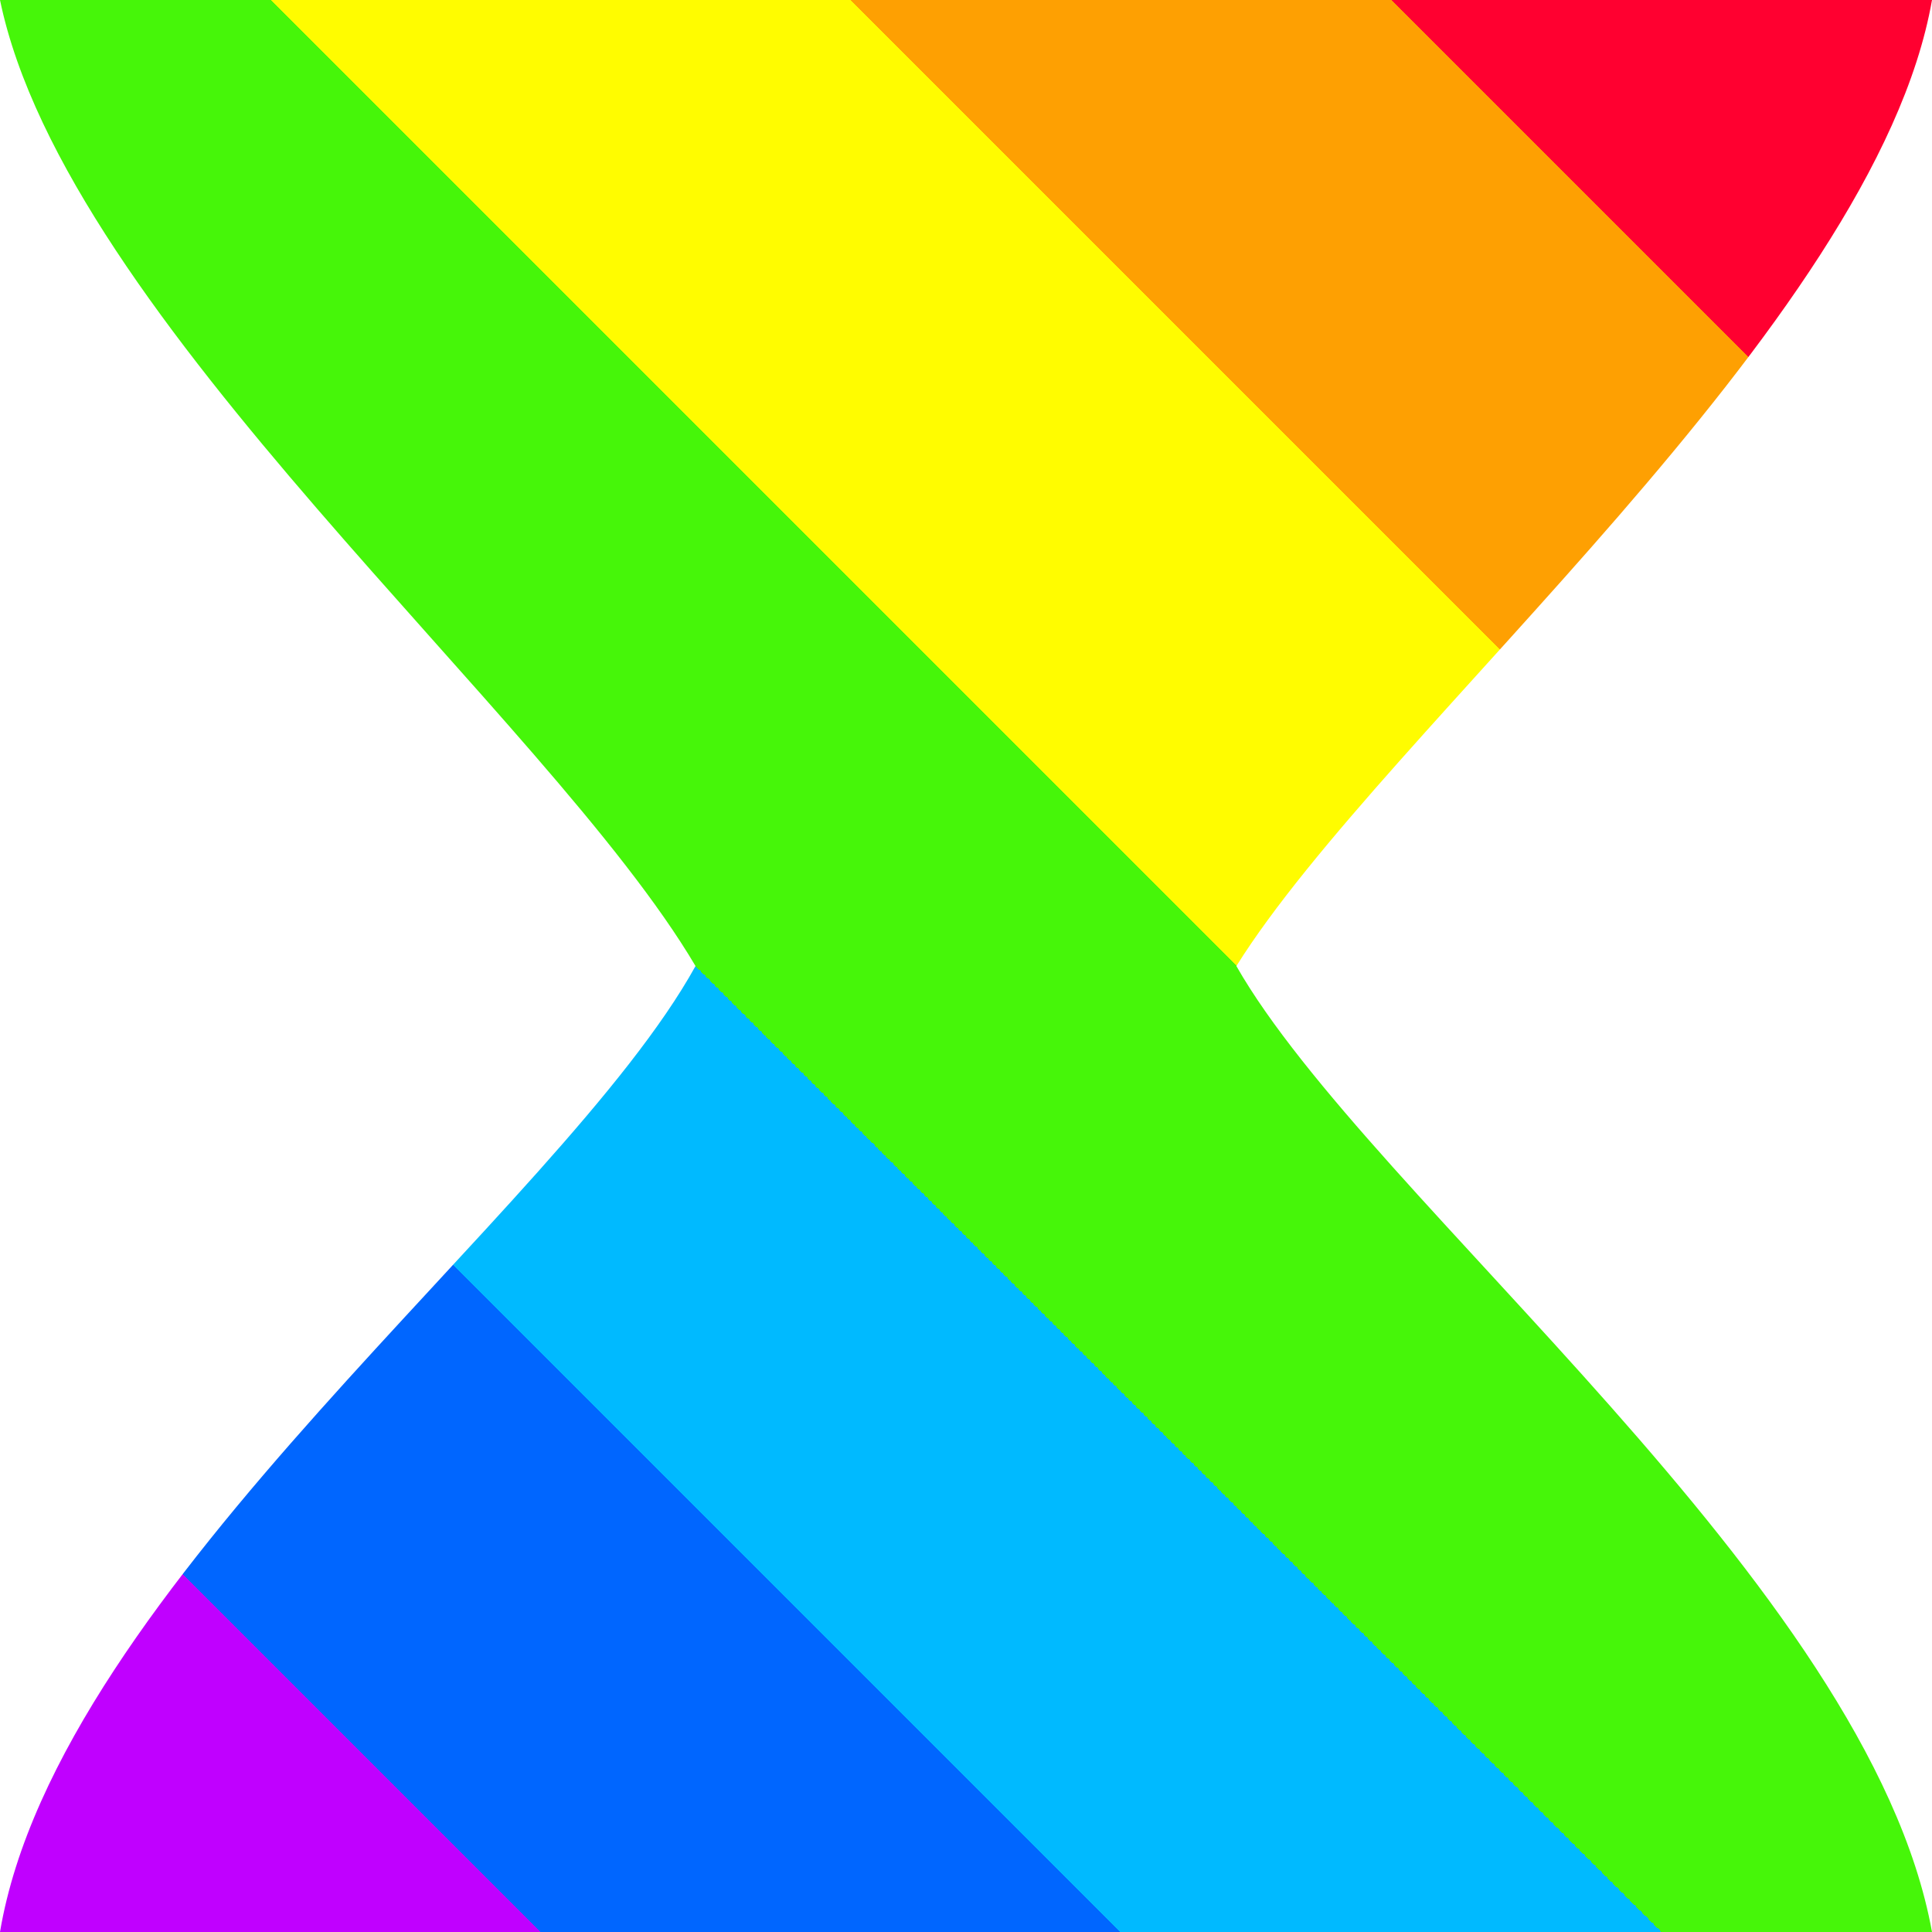
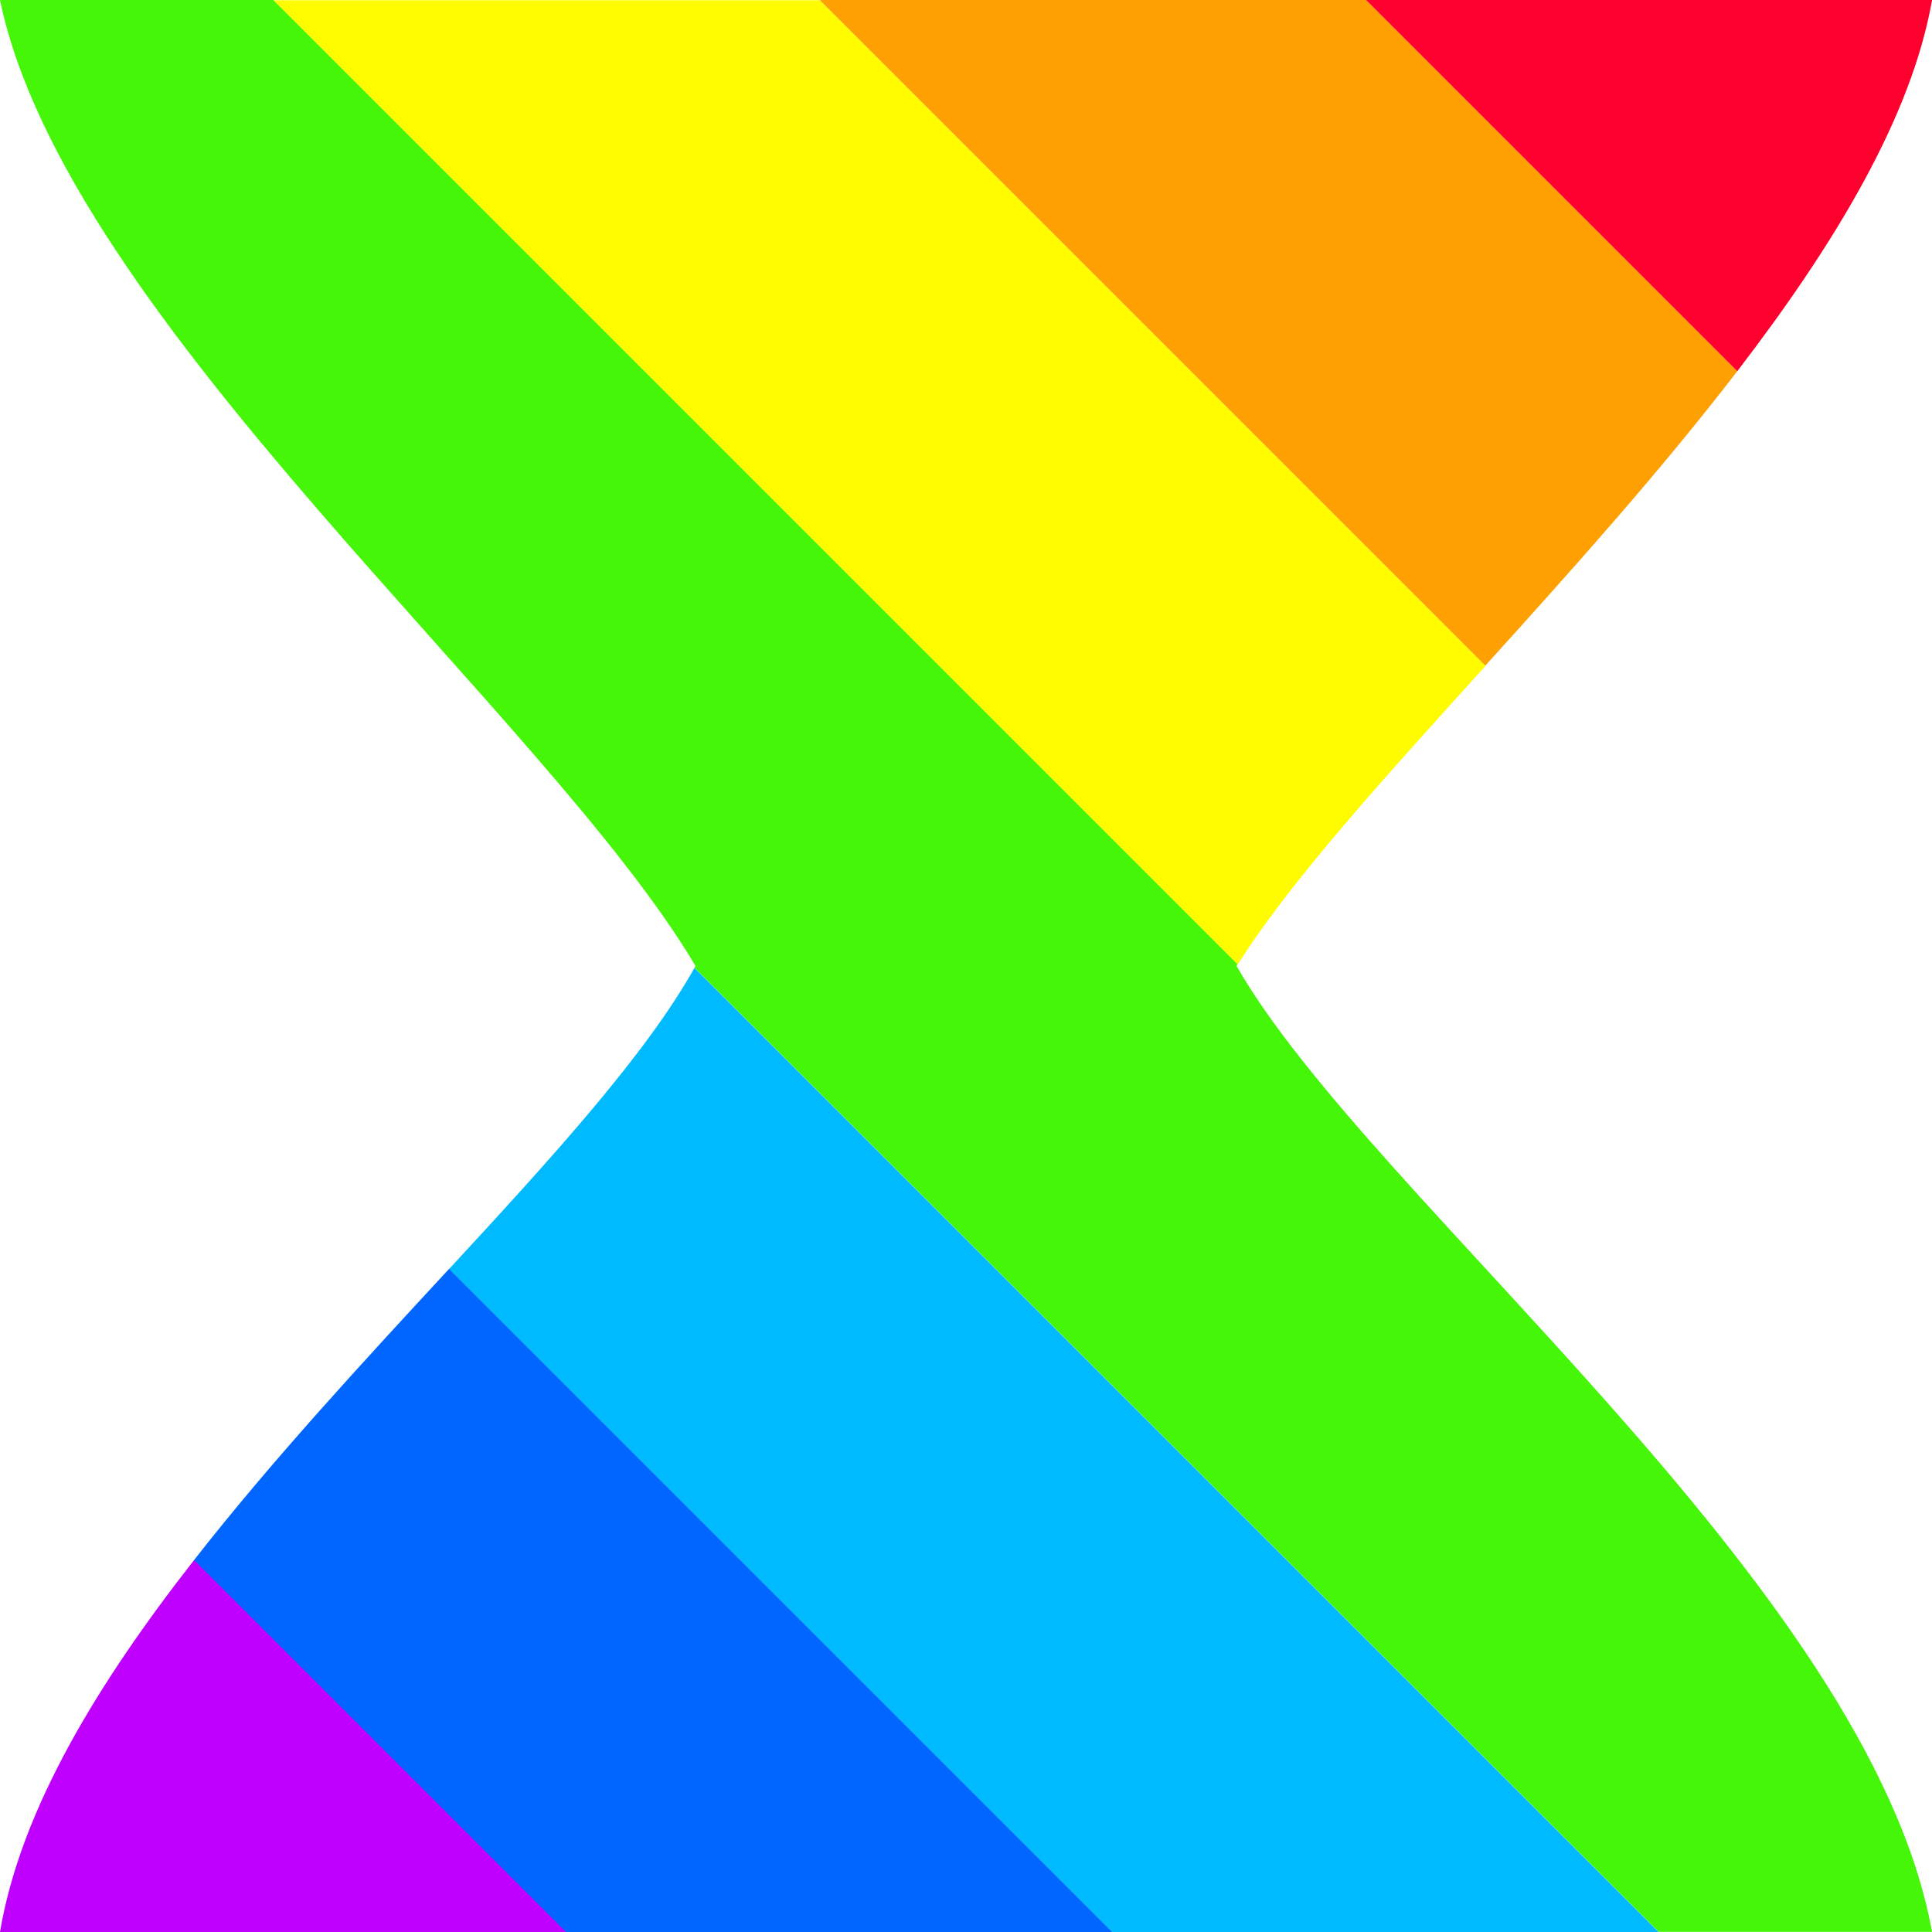
- <svg xmlns="http://www.w3.org/2000/svg" xmlns:xlink="http://www.w3.org/1999/xlink" version="1.1" id="svg1" width="75" height="75" viewBox="0 0 75 75">
-   <defs id="defs1">
-     <linearGradient id="linearGradient16">
-       <stop style="stop-color:#ff0030;stop-opacity:1;" offset="0" id="stop16" />
-       <stop style="stop-color:#ff0030;stop-opacity:1;" offset="0.14" id="stop18" />
-       <stop style="stop-color:#fea002;stop-opacity:1;" offset="0.14" id="stop17" />
-       <stop style="stop-color:#fea002;stop-opacity:1;" offset="0.28" id="stop20" />
-       <stop style="stop-color:#fffc00;stop-opacity:1;" offset="0.28" id="stop19" />
-       <stop style="stop-color:#fffc00;stop-opacity:1;" offset="0.43" id="stop22" />
-       <stop style="stop-color:#46f609;stop-opacity:1;" offset="0.43" id="stop21" />
-       <stop style="stop-color:#46f609;stop-opacity:1;" offset="0.57" id="stop24" />
-       <stop style="stop-color:#00baff;stop-opacity:1;" offset="0.57" id="stop23" />
-       <stop style="stop-color:#00baff;stop-opacity:1;" offset="0.71" id="stop26" />
-       <stop style="stop-color:#0066ff;stop-opacity:1;" offset="0.71" id="stop25" />
-       <stop style="stop-color:#0066ff;stop-opacity:1;" offset="0.86" id="stop28" />
-       <stop style="stop-color:#c000ff;stop-opacity:1;" offset="0.86" id="stop27" />
-       <stop style="stop-color:#c000ff;stop-opacity:1;" offset="1" id="stop29" />
-     </linearGradient>
-     <linearGradient xlink:href="#linearGradient16" id="linearGradient7" x1="75" y1="0" x2="0" y2="75" gradientUnits="userSpaceOnUse" />
-   </defs>
-   <path style="display:inline;opacity:1;fill:url(#linearGradient7);stroke-width:1.45" d="M 0,0 H 75 C 72.79,12.64 53.741,28.31 47.996,37.502 53.167,46.562 72.566,61.546 75,75 H 0 C 2.25,61.625 21.75,47.002 27,37.502 21.255,27.779 2.563,12.374 0,0 Z" id="path6" />
+ <svg xmlns="http://www.w3.org/2000/svg" width="75" height="75" version="1.2" viewBox="0 0 75 75" baseProfile="tiny-ps">
+   <path d="m7.543 60.55c-3.746 4.785-6.743 9.697-7.543 14.45h22l-14.45-14.45z" fill="#c000ff" />
+   <path d="m17.44 49.25c-3.313 3.585-6.844 7.395-9.906 11.31l14.44 14.44h21.21l-25.75-25.75z" fill="#06f" />
+   <path d="m26.96 37.57c-1.869 3.35-5.515 7.352-9.523 11.69l25.74 25.74h21.21l-37.43-37.43z" fill="#00baff" />
+   <path d="m0 0c2.563 12.37 21.25 27.78 27 37.5-0.011 0.021-0.028 0.044-0.039 0.064l37.43 37.43h10.61c-2.434-13.45-21.83-28.44-27-37.5 0.013-0.021 0.032-0.045 0.045-0.066l-37.44-37.44h-10.61z" fill="#46f609" />
+   <path d="m10.61 0 37.44 37.44c2.02-3.209 5.664-7.222 9.619-11.59l-25.84-25.84h-21.21z" fill="#fffc00" />
+   <path d="m31.82 0 25.84 25.84c3.287-3.633 6.764-7.504 9.781-11.43l-14.41-14.41h-21.21z" fill="#fea002" />
+   <path d="m53.03 0 14.41 14.41c3.764-4.901 6.765-9.853 7.562-14.41h-21.97z" fill="#fe002e" />
</svg>
